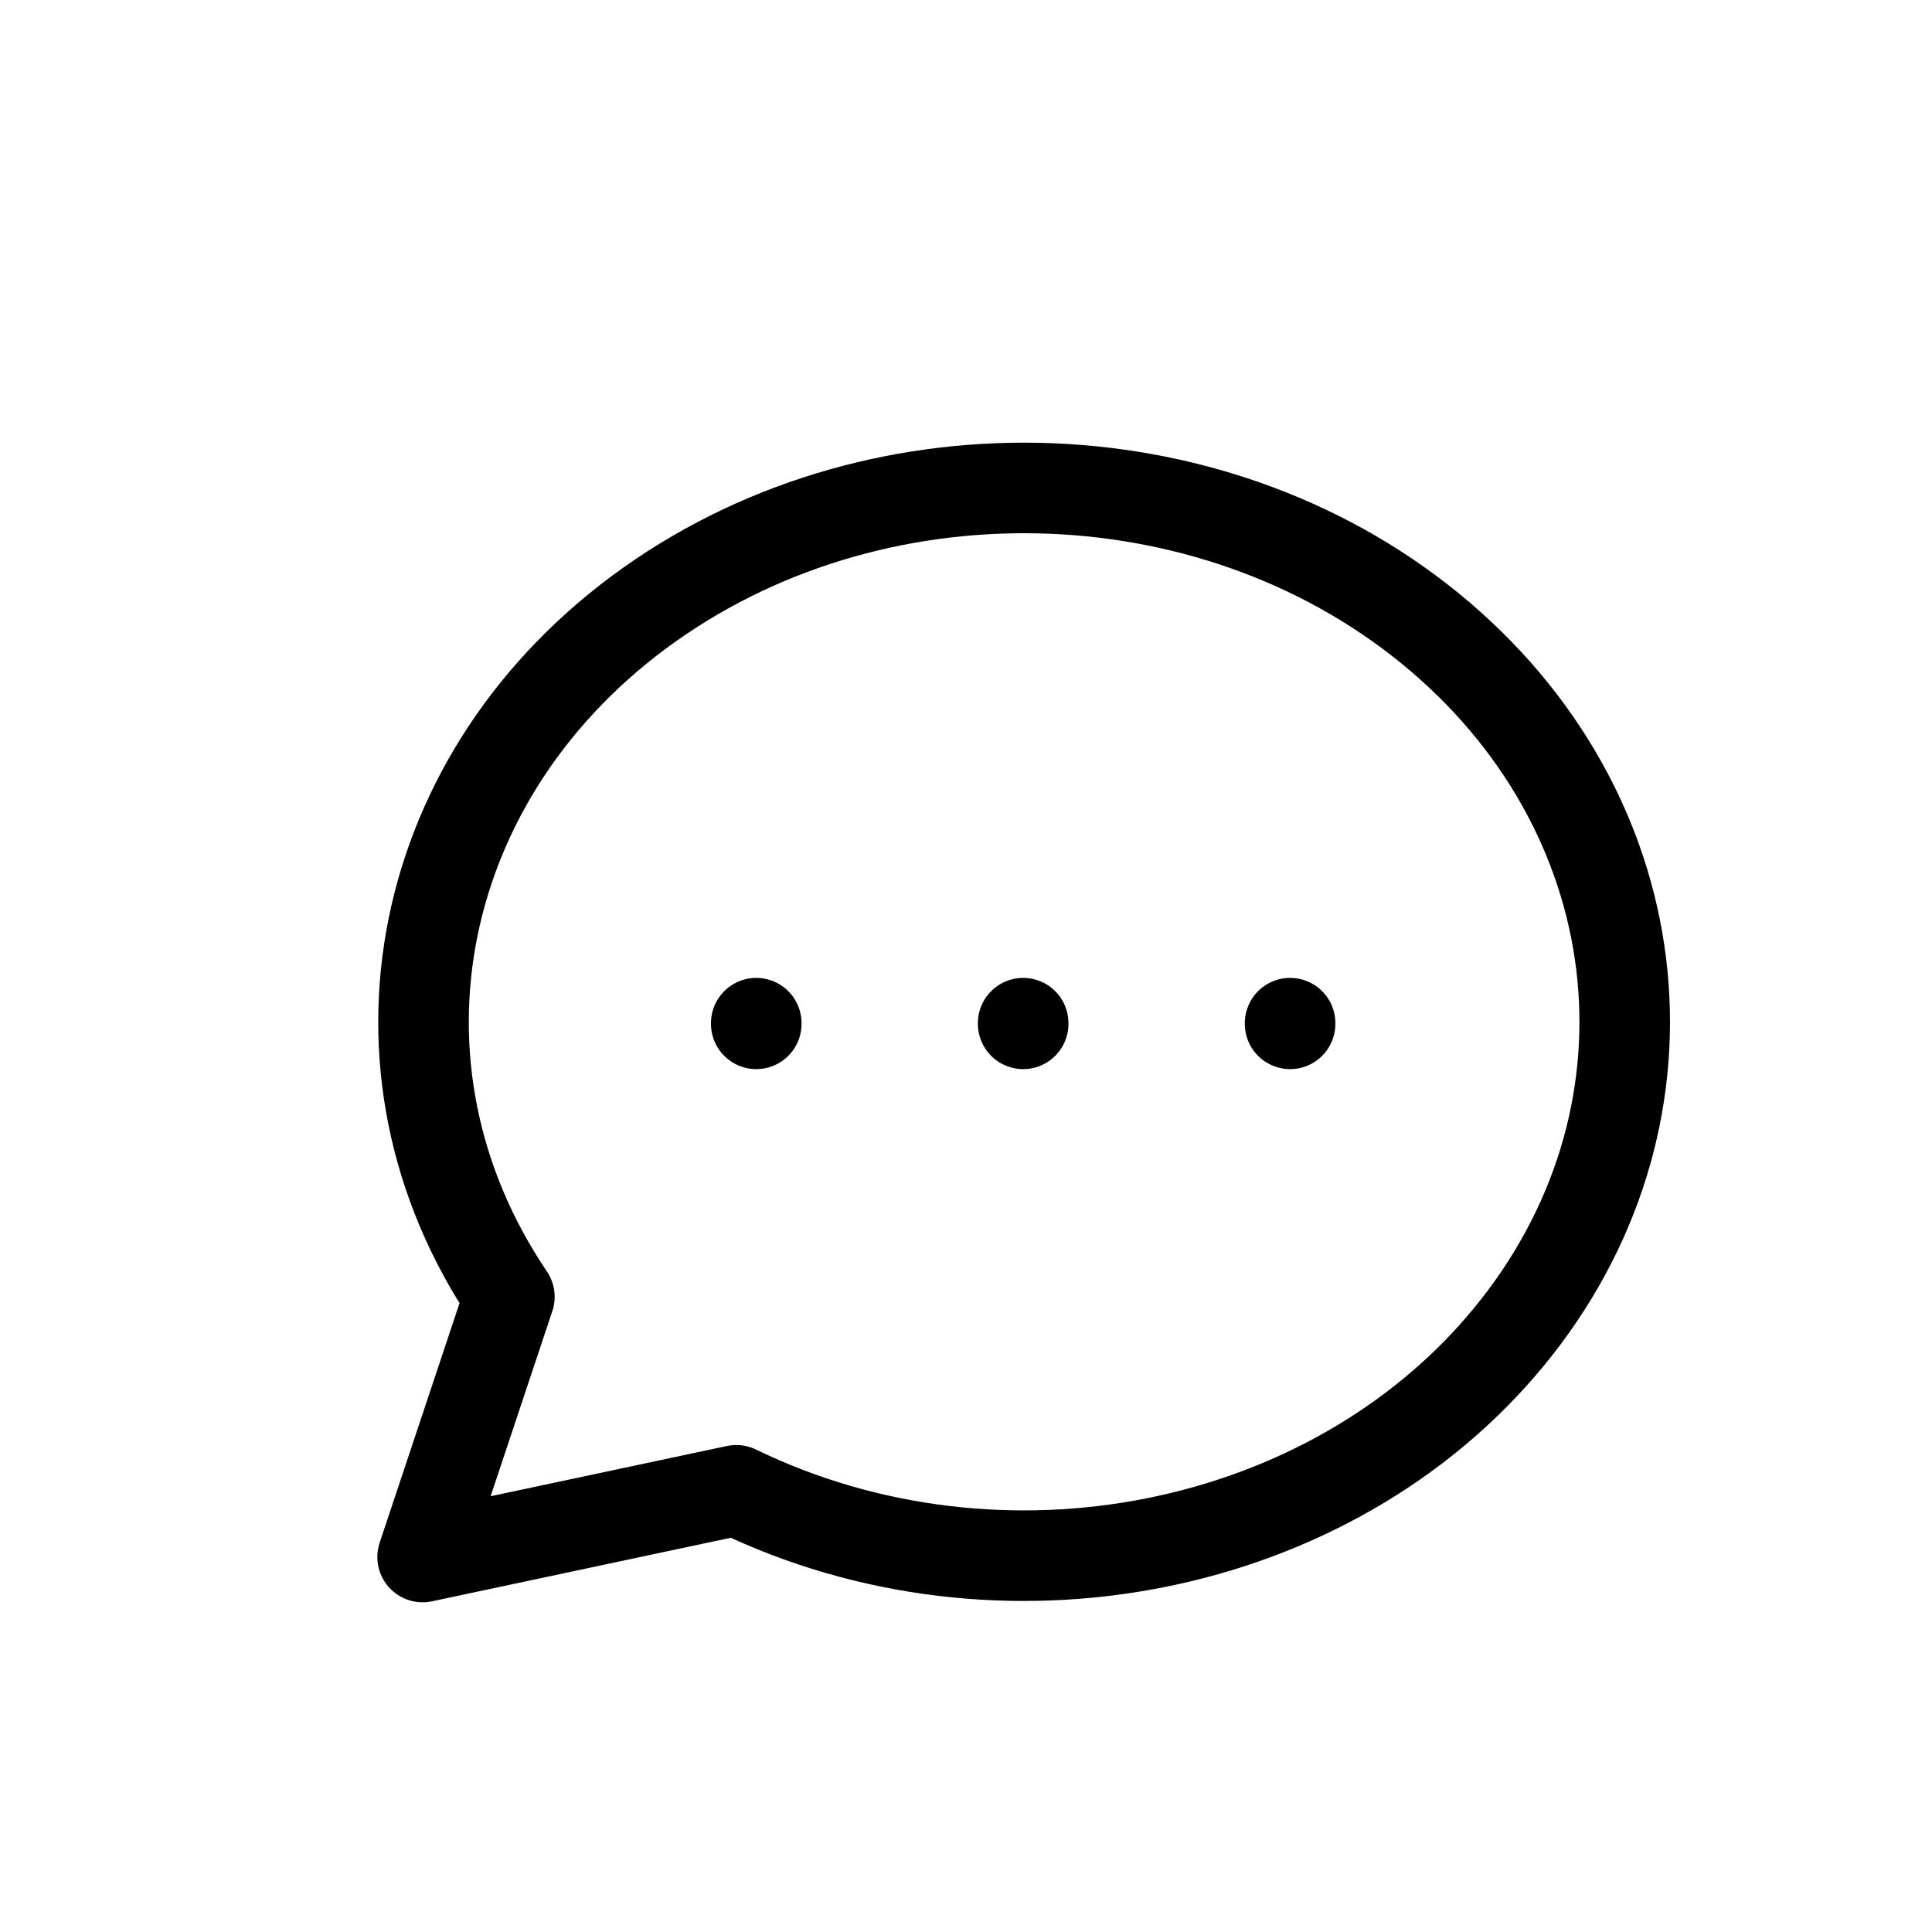
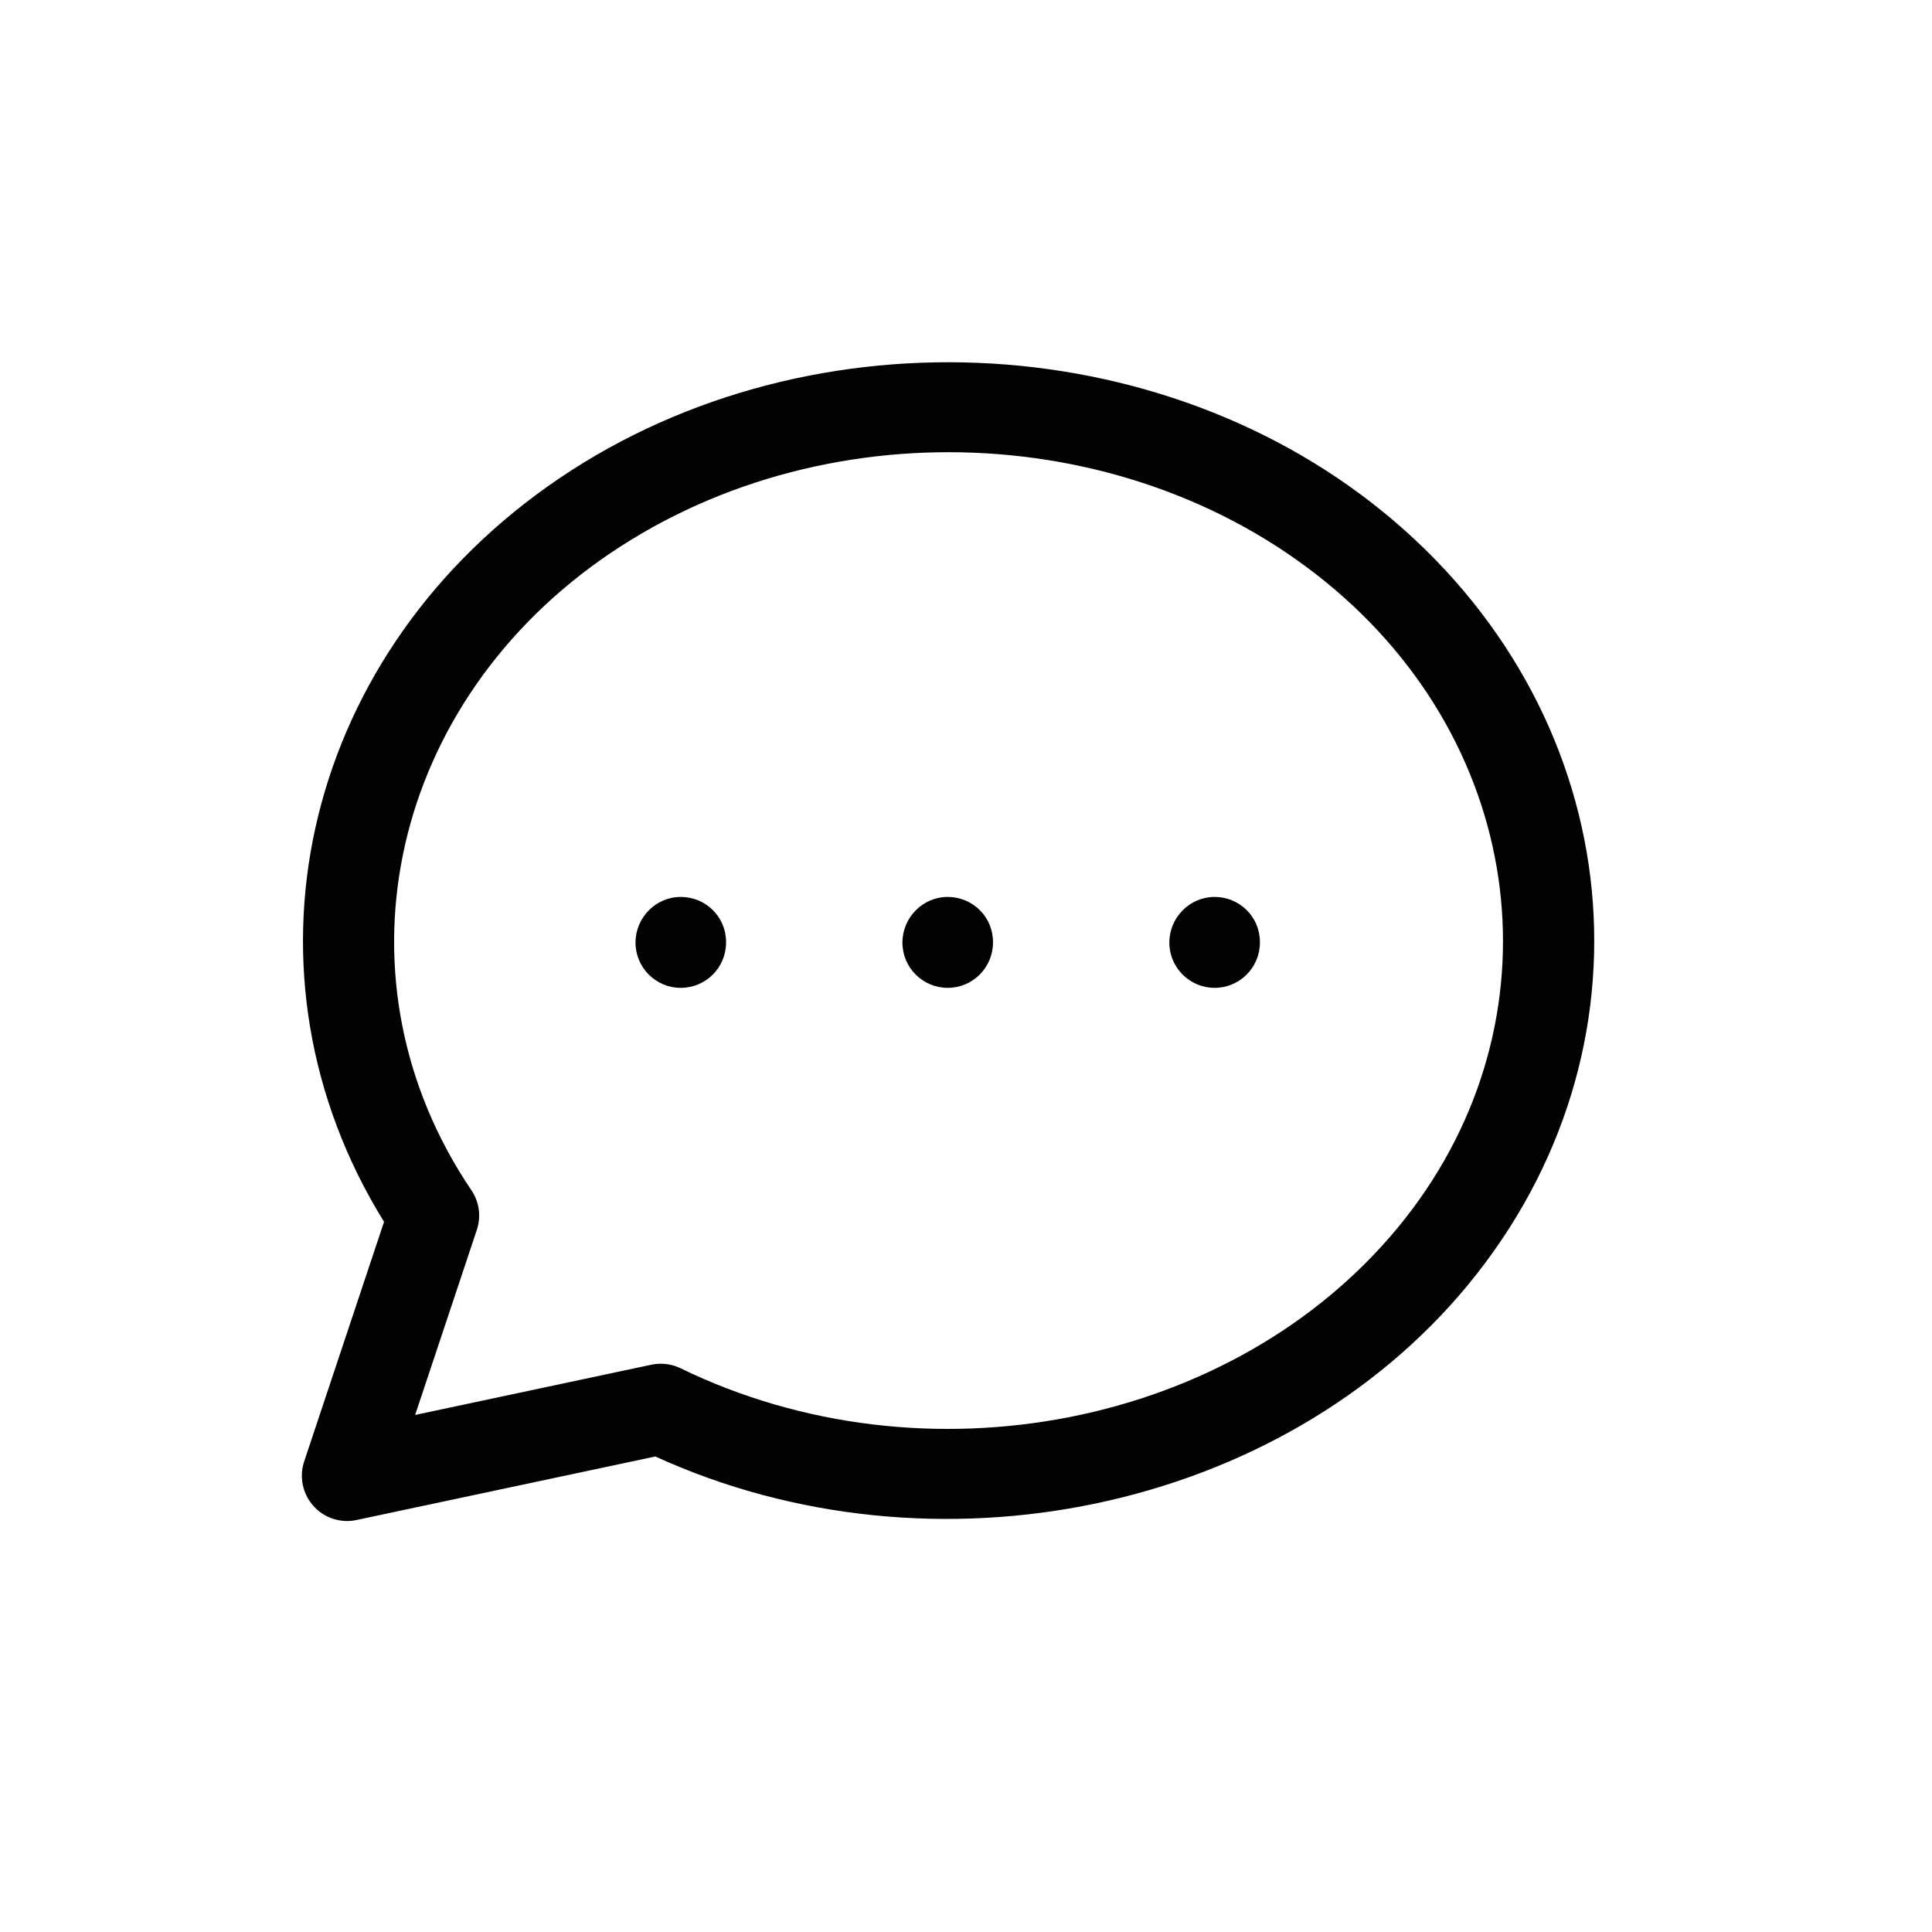
<svg xmlns="http://www.w3.org/2000/svg" width="32px" height="32px" viewBox="0 0 32 32" version="1.1">
-   <defs>
-     <filter id="filter-1">
-       <feColorMatrix in="SourceGraphic" type="matrix" values="0 0 0 0 0 0 0 0 0 0 0 0 0 0 0 0 0 0 1 0" />
-     </filter>
-   </defs>
-   <g id="desktop_customer_service" stroke="none" stroke-width="1" fill="none" fill-rule="evenodd" stroke-linecap="round" stroke-linejoin="round">
-     <g filter="url(#filter-1)" id="message-circle">
-       <g transform="translate(7, 8)">
-         <path d="M0,17.789 L1.437,13.479 C-1.132,9.68 -0.139,4.778 3.758,2.013 C7.655,-0.751 13.252,-0.525 16.85,2.544 C20.448,5.613 20.934,10.575 17.987,14.15 C15.04,17.725 9.571,18.809 5.195,16.684 L0,17.789" id="Path" stroke="#000000" stroke-width="1.5" />
-         <line x1="9.947" y1="8.947" x2="9.947" y2="8.958" id="Path" stroke="#000000" stroke-width="1.5" />
-         <line x1="5.526" y1="8.947" x2="5.526" y2="8.958" id="Path" stroke="#000000" stroke-width="1.5" />
-         <line x1="14.368" y1="8.947" x2="14.368" y2="8.958" id="Path" stroke="#000000" stroke-width="1.5" />
-       </g>
-     </g>
+   <g id="desktop_customer_service" stroke="none" stroke-width="1" fill="none" fill-rule="evenodd">
+     <path d="M20.868,15.612 L20.868,15.601 C20.868,15.187 20.532,14.856 20.118,14.856 C19.704,14.856 19.368,15.198 19.368,15.612 C19.368,16.026 19.704,16.362 20.118,16.362 C20.532,16.362 20.868,16.026 20.868,15.612 M12.026,15.612 L12.026,15.601 C12.026,15.187 11.69,14.856 11.276,14.856 C10.862,14.856 10.526,15.198 10.526,15.612 C10.526,16.026 10.862,16.362 11.276,16.362 C11.69,16.362 12.026,16.026 12.026,15.612 M16.447,15.612 L16.447,15.601 C16.447,15.187 16.111,14.856 15.697,14.856 C15.283,14.856 14.947,15.198 14.947,15.612 C14.947,16.026 15.283,16.362 15.697,16.362 C16.111,16.362 16.447,16.026 16.447,15.612 M10.945,22.588 C11.057,22.588 11.169,22.613 11.272,22.663 C15.326,24.633 20.437,23.627 23.157,20.327 C25.825,17.091 25.376,12.551 22.113,9.768 C18.783,6.929 13.551,6.718 9.941,9.279 C6.401,11.79 5.484,16.275 7.807,19.713 C7.938,19.906 7.972,20.148 7.898,20.37 L6.876,23.436 L10.788,22.604 C10.84,22.593 10.892,22.588 10.945,22.588 M5.75,25.193 C5.539,25.193 5.334,25.104 5.191,24.943 C5.012,24.742 4.953,24.462 5.038,24.206 L6.361,20.237 C3.829,16.153 4.958,10.974 9.073,8.055 C13.226,5.11 19.25,5.356 23.087,8.627 C26.989,11.956 27.517,17.396 24.315,21.281 C21.22,25.034 15.474,26.233 10.854,24.124 L5.906,25.176 C5.854,25.187 5.802,25.193 5.75,25.193" id="Fill-1" fill="#020203" />
  </g>
</svg>
